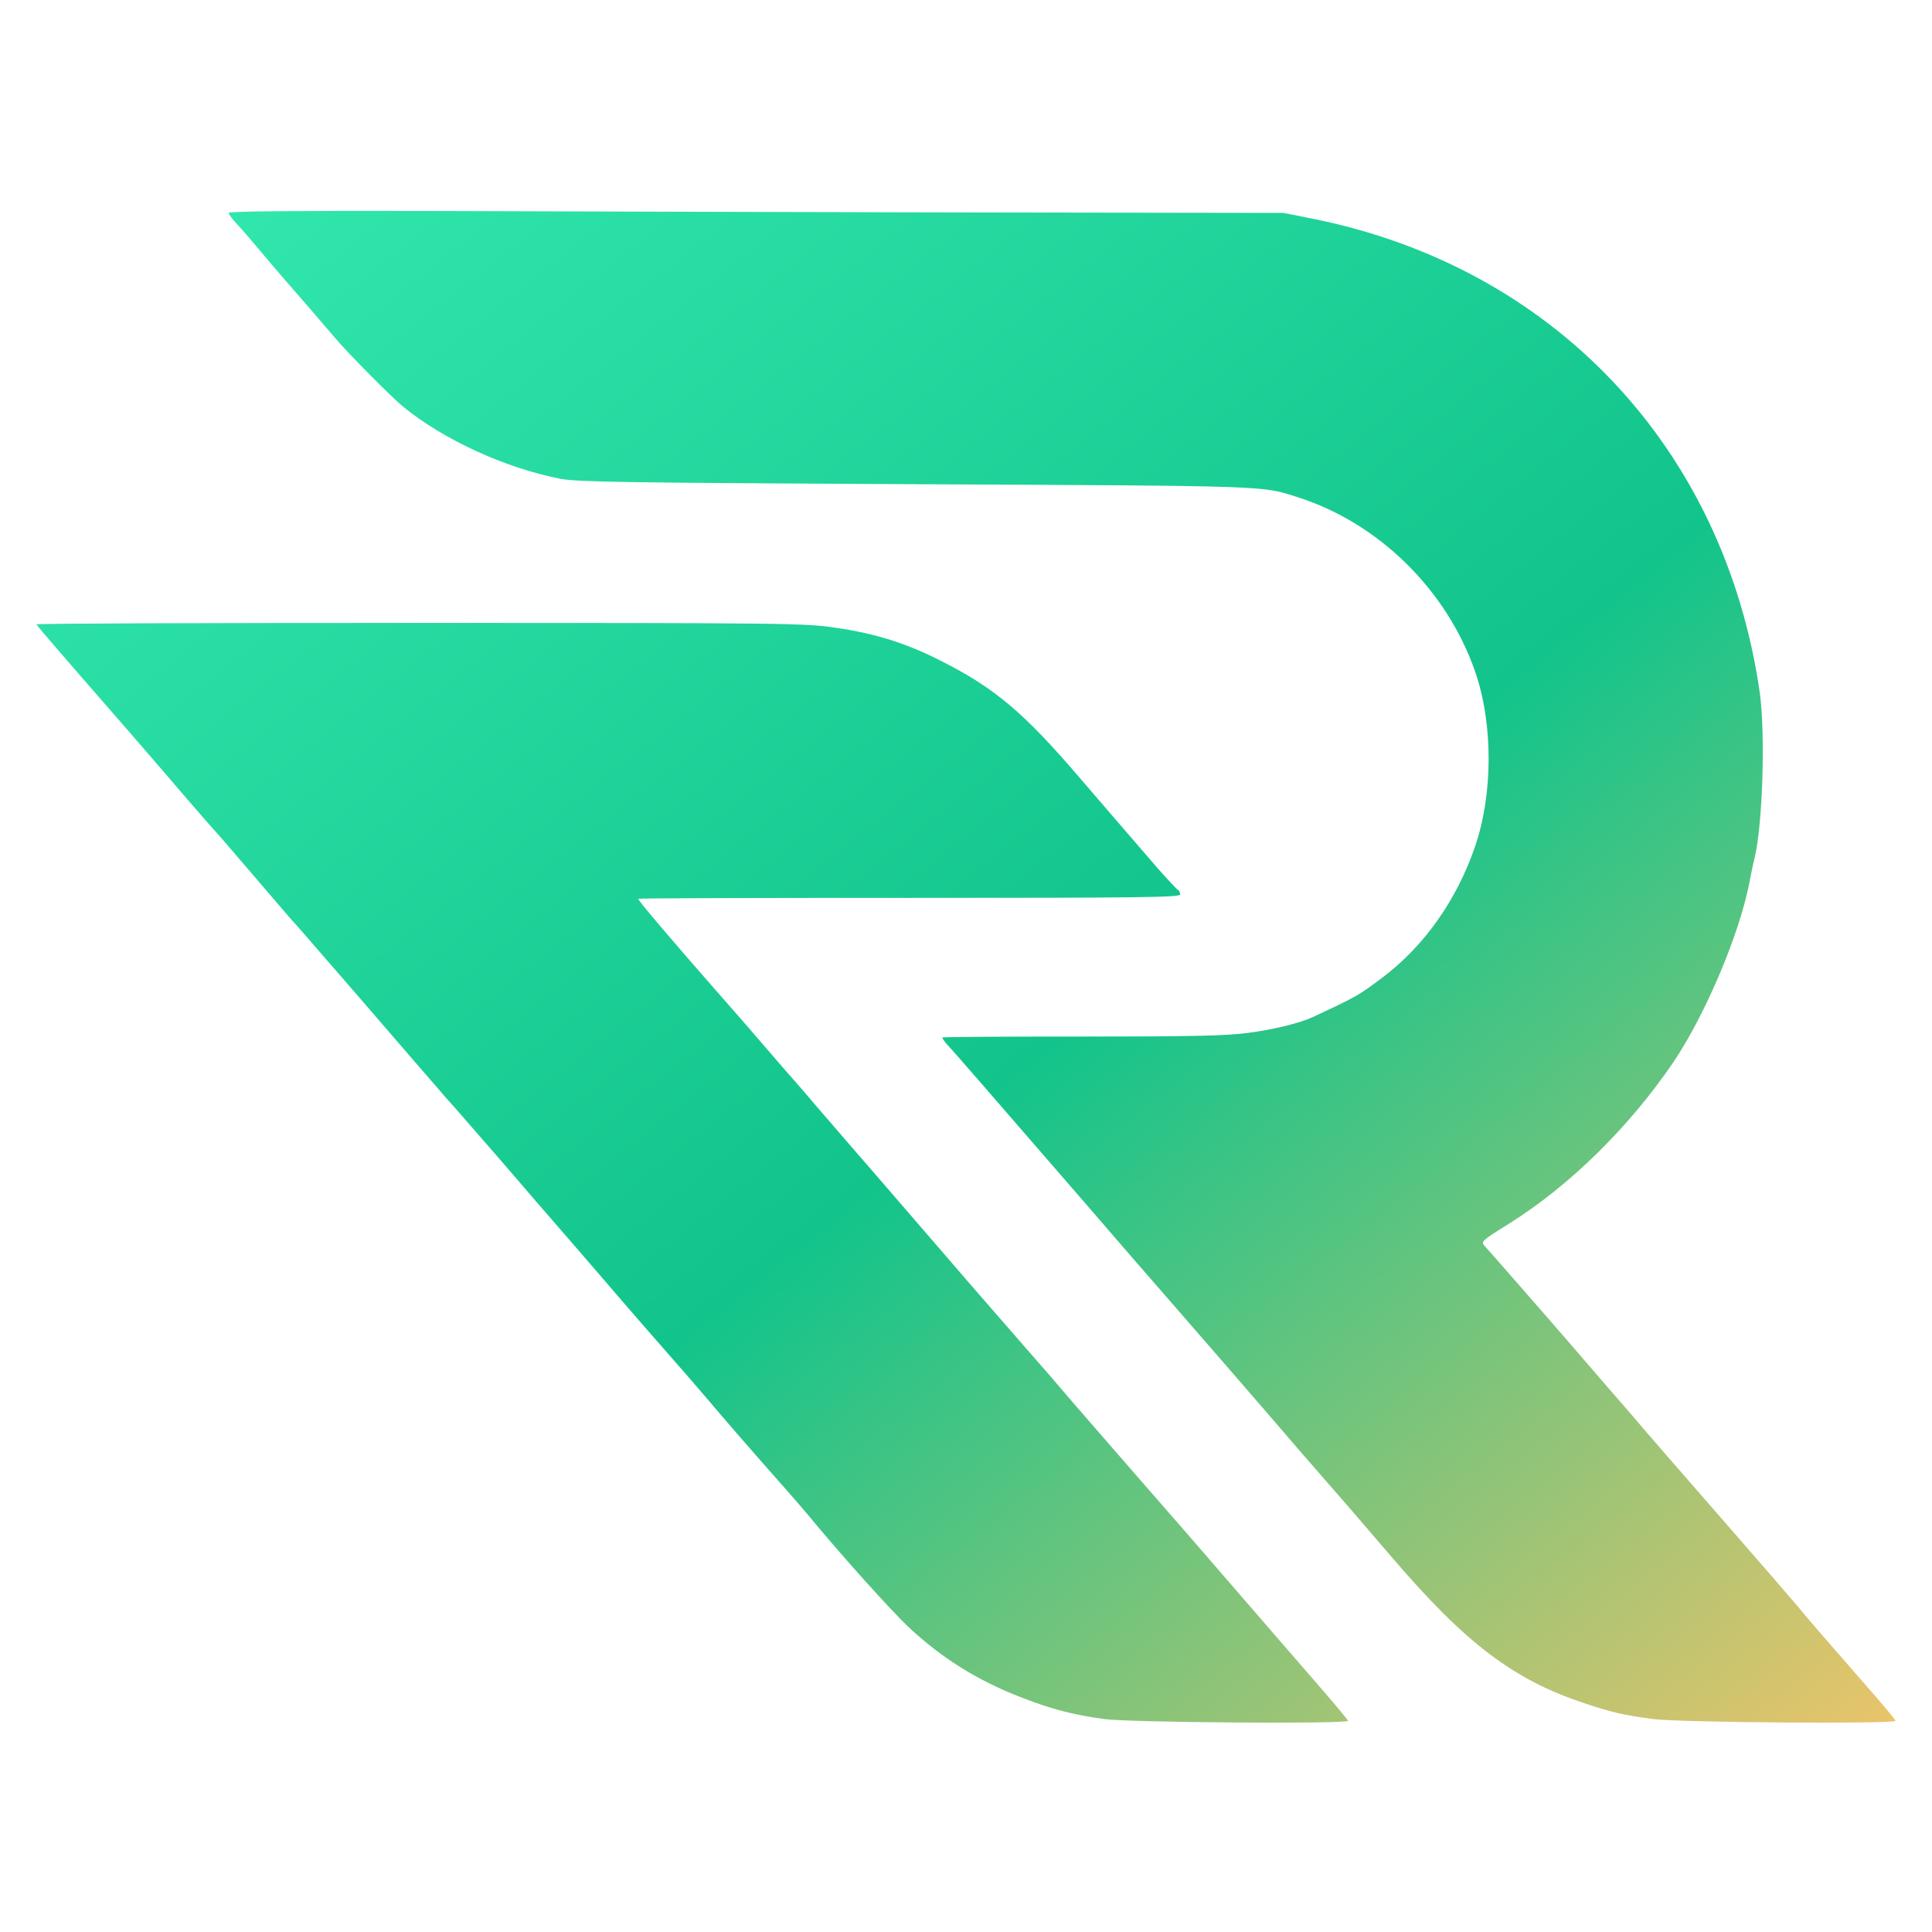
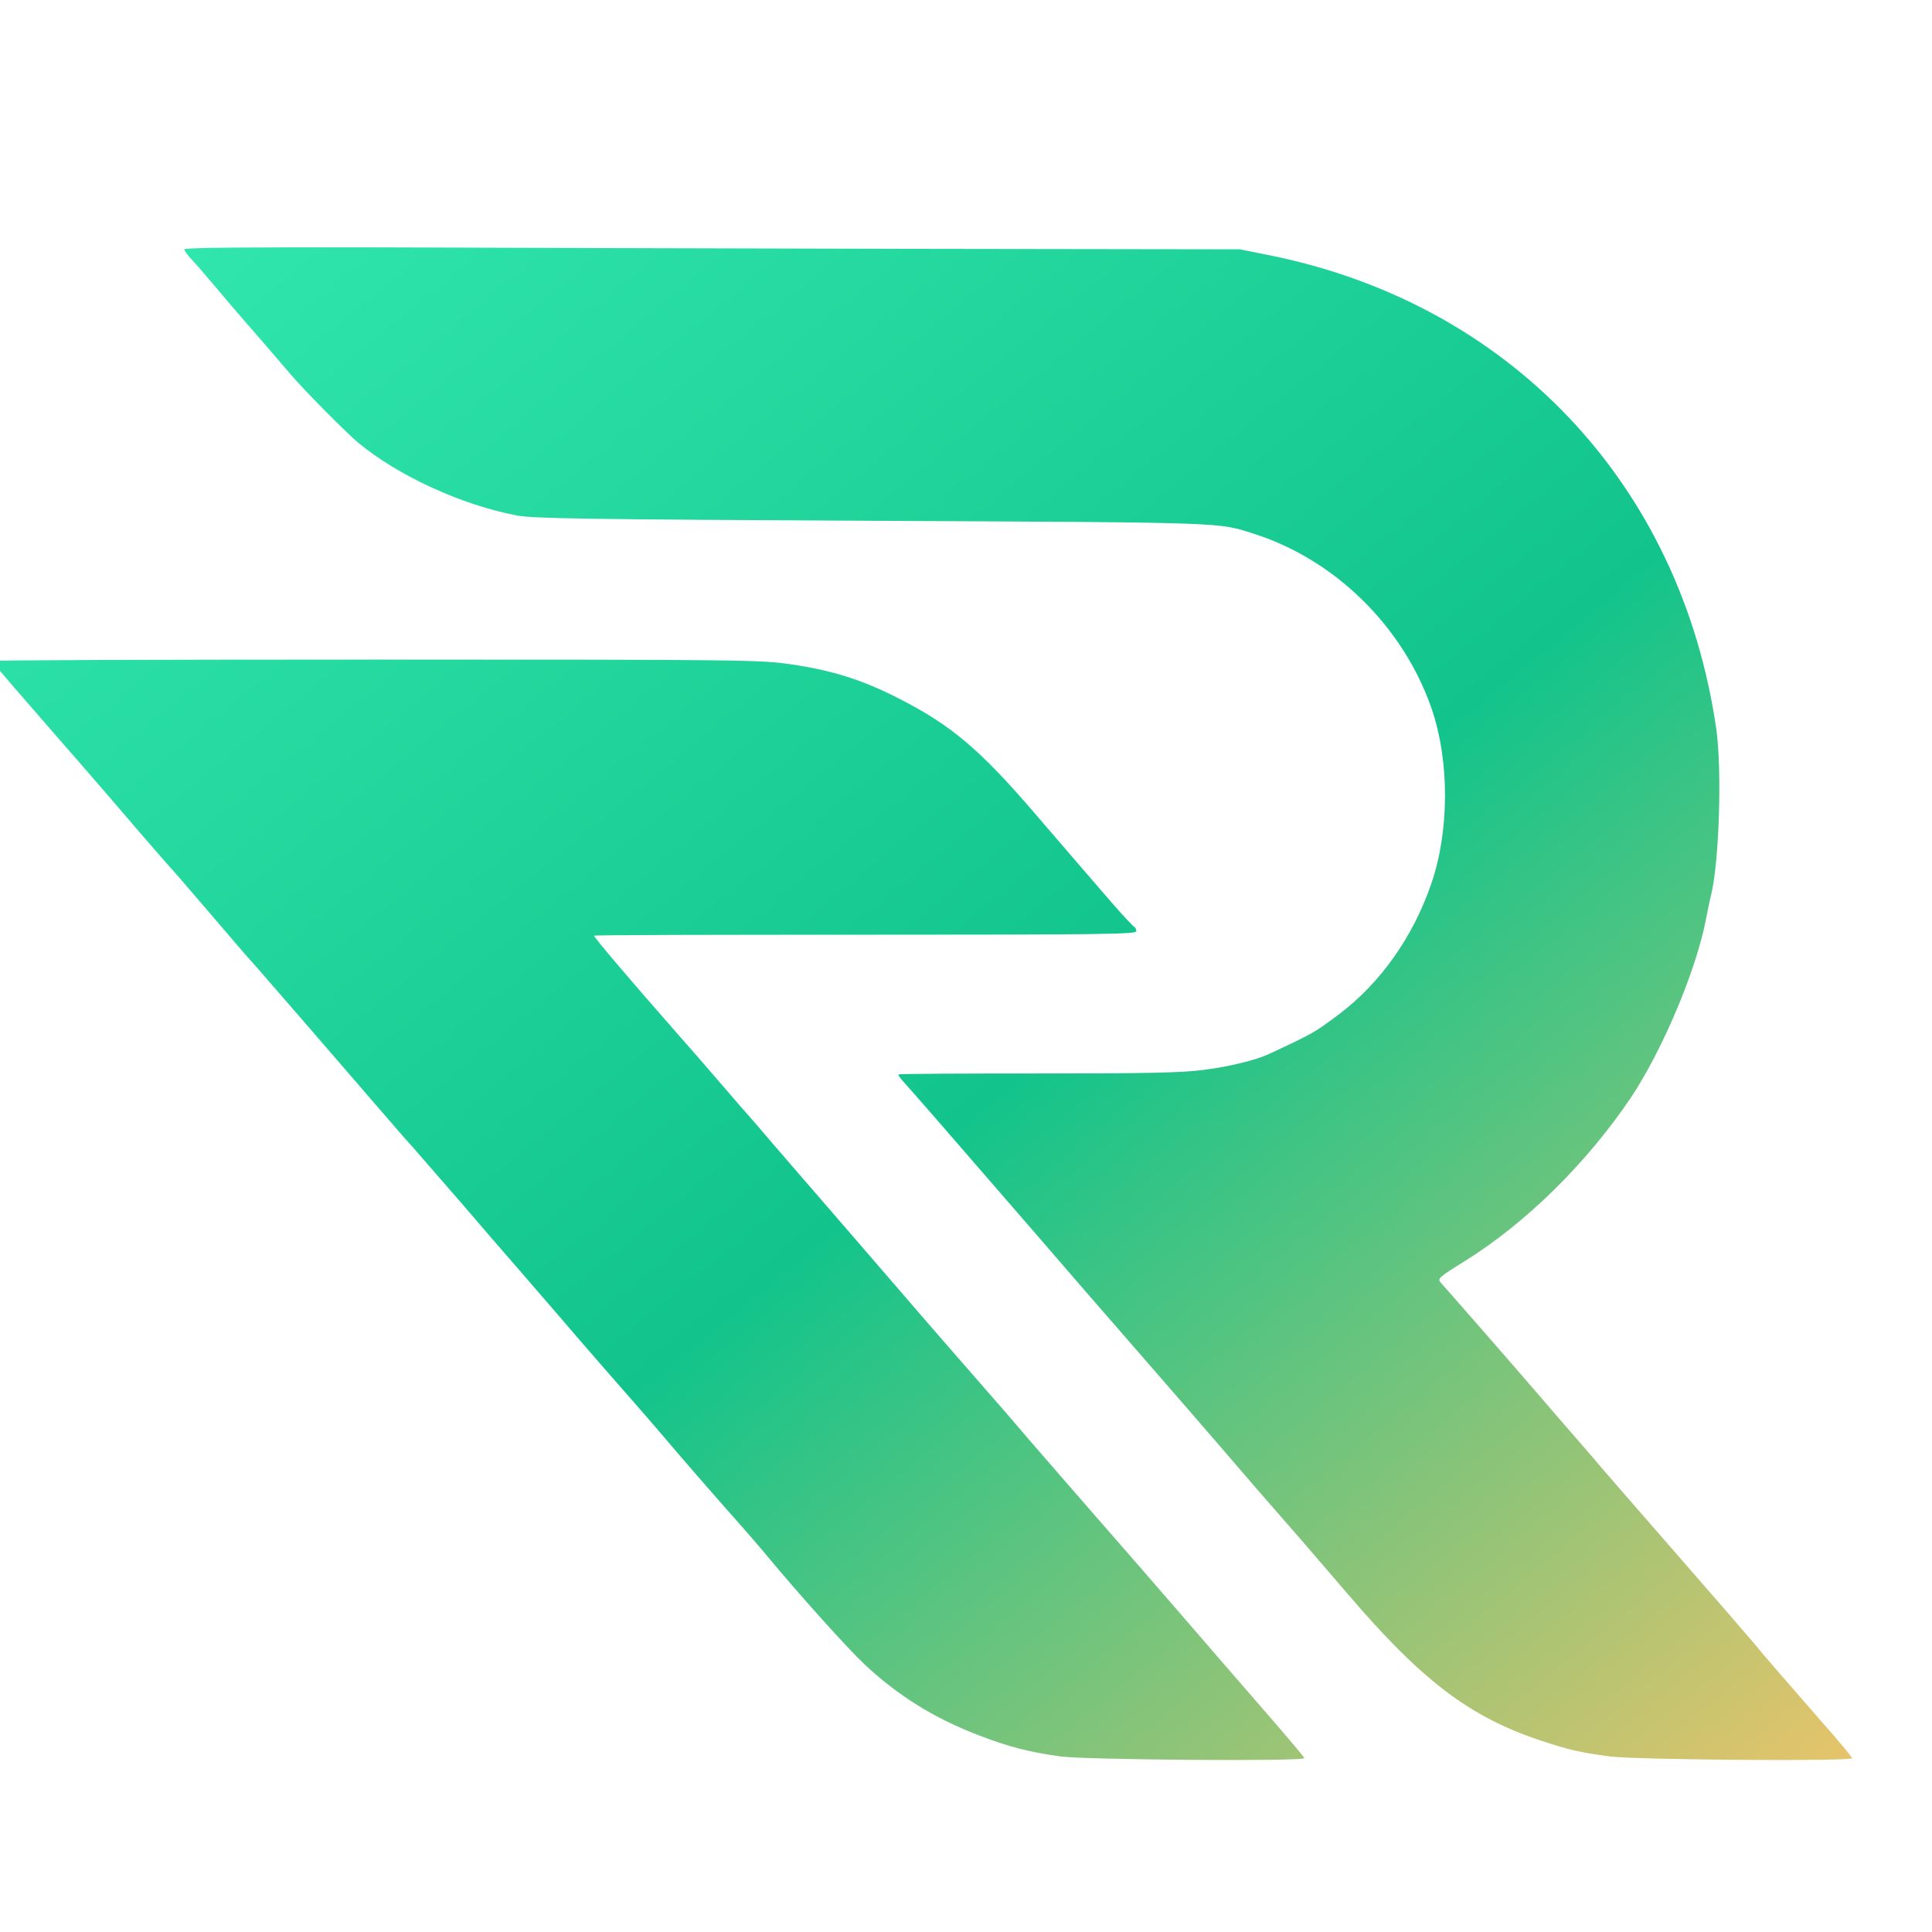
- <svg xmlns="http://www.w3.org/2000/svg" viewBox="250 250 794 794">
+ <svg xmlns="http://www.w3.org/2000/svg" viewBox="268.3 235.1 793.5 793.5">
  <defs>
    <linearGradient id="lg" x1="0" y1="0" x2="1" y2="1">
      <stop offset="0" stop-color="#34eab0" />
      <stop offset=".55" stop-color="#12c48b" />
      <stop offset="1" stop-color="#e9c46a" />
    </linearGradient>
  </defs>
  <path fill="url(#lg)" d="M703.9,956.5C690.9,954.7 682.4,952.5 670.0,947.7C651.8,940.7 637.1,931.5 623.4,918.7C616.1,911.8 596.3,889.8 581.9,872.4C579.9,870.0 575.6,865.0 572.3,861.3C562.5,850.3 544.7,829.8 541.6,826.0C540.0,824.1 536.1,819.6 533.0,816.0C526.1,808.2 507.6,787.0 496.5,774.0C492.1,768.9 484.9,760.6 480.5,755.5C476.1,750.5 465.6,738.3 457.1,728.4C448.6,718.6 439.8,708.5 437.6,706.0C435.3,703.5 431.2,698.8 428.4,695.5C425.5,692.2 416.6,681.9 408.5,672.5C400.4,663.1 388.8,649.7 382.6,642.6C376.5,635.5 370.8,629.0 369.9,628.1C369.1,627.2 361.7,618.6 353.5,609.0C345.3,599.4 338.3,591.3 337.9,591.0C337.6,590.7 332.7,585.1 327.0,578.5C314.8,564.3 308.1,556.5 302.0,549.5C277.2,521.1 265.0,507.0 265.0,506.6C265.0,506.2 336.0,506.0 422.8,506.0C573.5,506.0 581.1,506.1 593.5,508.0C610.0,510.4 622.7,514.4 637.3,521.9C658.8,532.8 670.8,542.9 693.6,569.5C706.2,584.2 709.0,587.4 725.4,606.4C729.8,611.4 733.7,615.6 734.2,615.8C734.6,616.0 735.0,616.8 735.0,617.6C735.0,618.8 719.4,619.0 623.9,619.0C562.7,619.0 512.5,619.1 512.3,619.4C511.9,619.7 527.3,637.8 546.9,660.1C551.1,664.8 558.1,672.9 562.5,678.0C566.9,683.1 571.4,688.3 572.5,689.6C573.6,690.8 579.5,697.5 585.5,704.6C591.5,711.6 602.8,724.6 610.5,733.5C618.2,742.4 631.0,757.2 639.0,766.5C651.1,780.6 663.5,794.7 678.1,811.5C679.6,813.1 685.2,819.7 690.6,826.0C696.1,832.3 708.6,846.8 718.5,858.1C728.4,869.4 744.6,888.0 754.5,899.5C764.4,911.0 779.6,928.5 788.2,938.4C796.9,948.4 804.0,956.8 804.0,957.2C804.0,958.6 714.4,957.9 703.9,956.5ZM929.5,956.5C916.9,954.8 912.6,953.8 900.9,949.9C871.7,940.2 852.0,925.1 821.6,889.5C804.9,870.0 798.8,863.0 797.0,861.0C796.2,860.1 790.1,853.1 783.5,845.5C769.9,829.6 740.9,796.2 728.5,782.0C723.9,776.8 709.3,759.9 696.0,744.5C654.0,696.0 643.2,683.6 640.0,680.1C638.3,678.3 637.1,676.6 637.3,676.4C637.5,676.1 663.3,676.0 694.6,676.0C739.6,676.0 753.9,675.7 762.8,674.5C773.2,673.2 784.4,670.4 789.5,668.0C807.9,659.4 808.2,659.2 818.2,651.7C835.2,638.9 848.6,620.0 856.1,598.2C863.6,576.6 863.7,547.7 856.3,526.2C844.7,492.5 816.6,464.9 783.2,454.3C768.3,449.6 773.9,449.7 627.0,449.0C508.3,448.4 487.4,448.1 480.5,446.8C457.7,442.4 432.2,430.7 415.5,417.0C410.7,413.0 393.9,396.1 387.8,389.0C379.8,379.6 374.9,374.0 371.5,370.1C364.2,361.7 361.1,358.1 356.0,352.0C353.0,348.4 349.1,343.9 347.3,342.0C345.5,340.1 344.0,338.1 344.0,337.5C344.0,336.8 369.7,336.6 424.2,336.7C468.4,336.9 565.9,337.1 641.0,337.3L777.5,337.5L789.0,339.8C888.3,359.5 958.7,434.0 973.2,534.5C975.6,551.6 974.4,589.6 971.0,603.0C970.5,604.9 969.6,609.2 969.0,612.5C964.9,633.9 950.9,666.9 937.8,686.4C919.6,713.2 895.0,737.4 870.0,753.0C858.9,759.9 858.5,760.3 860.2,762.1C861.7,763.7 888.9,794.8 896.8,804.0C898.4,805.9 904.7,813.1 910.6,820.0C916.6,826.9 922.9,834.1 924.5,836.1C926.2,838.1 940.5,854.6 956.5,872.9C972.5,891.2 987.1,908.1 989.1,910.5C993.1,915.4 997.6,920.6 1016.2,941.9C1023.3,949.9 1029.0,956.8 1029.0,957.2C1029.0,958.6 940.6,957.9 929.5,956.5Z" />
</svg>
